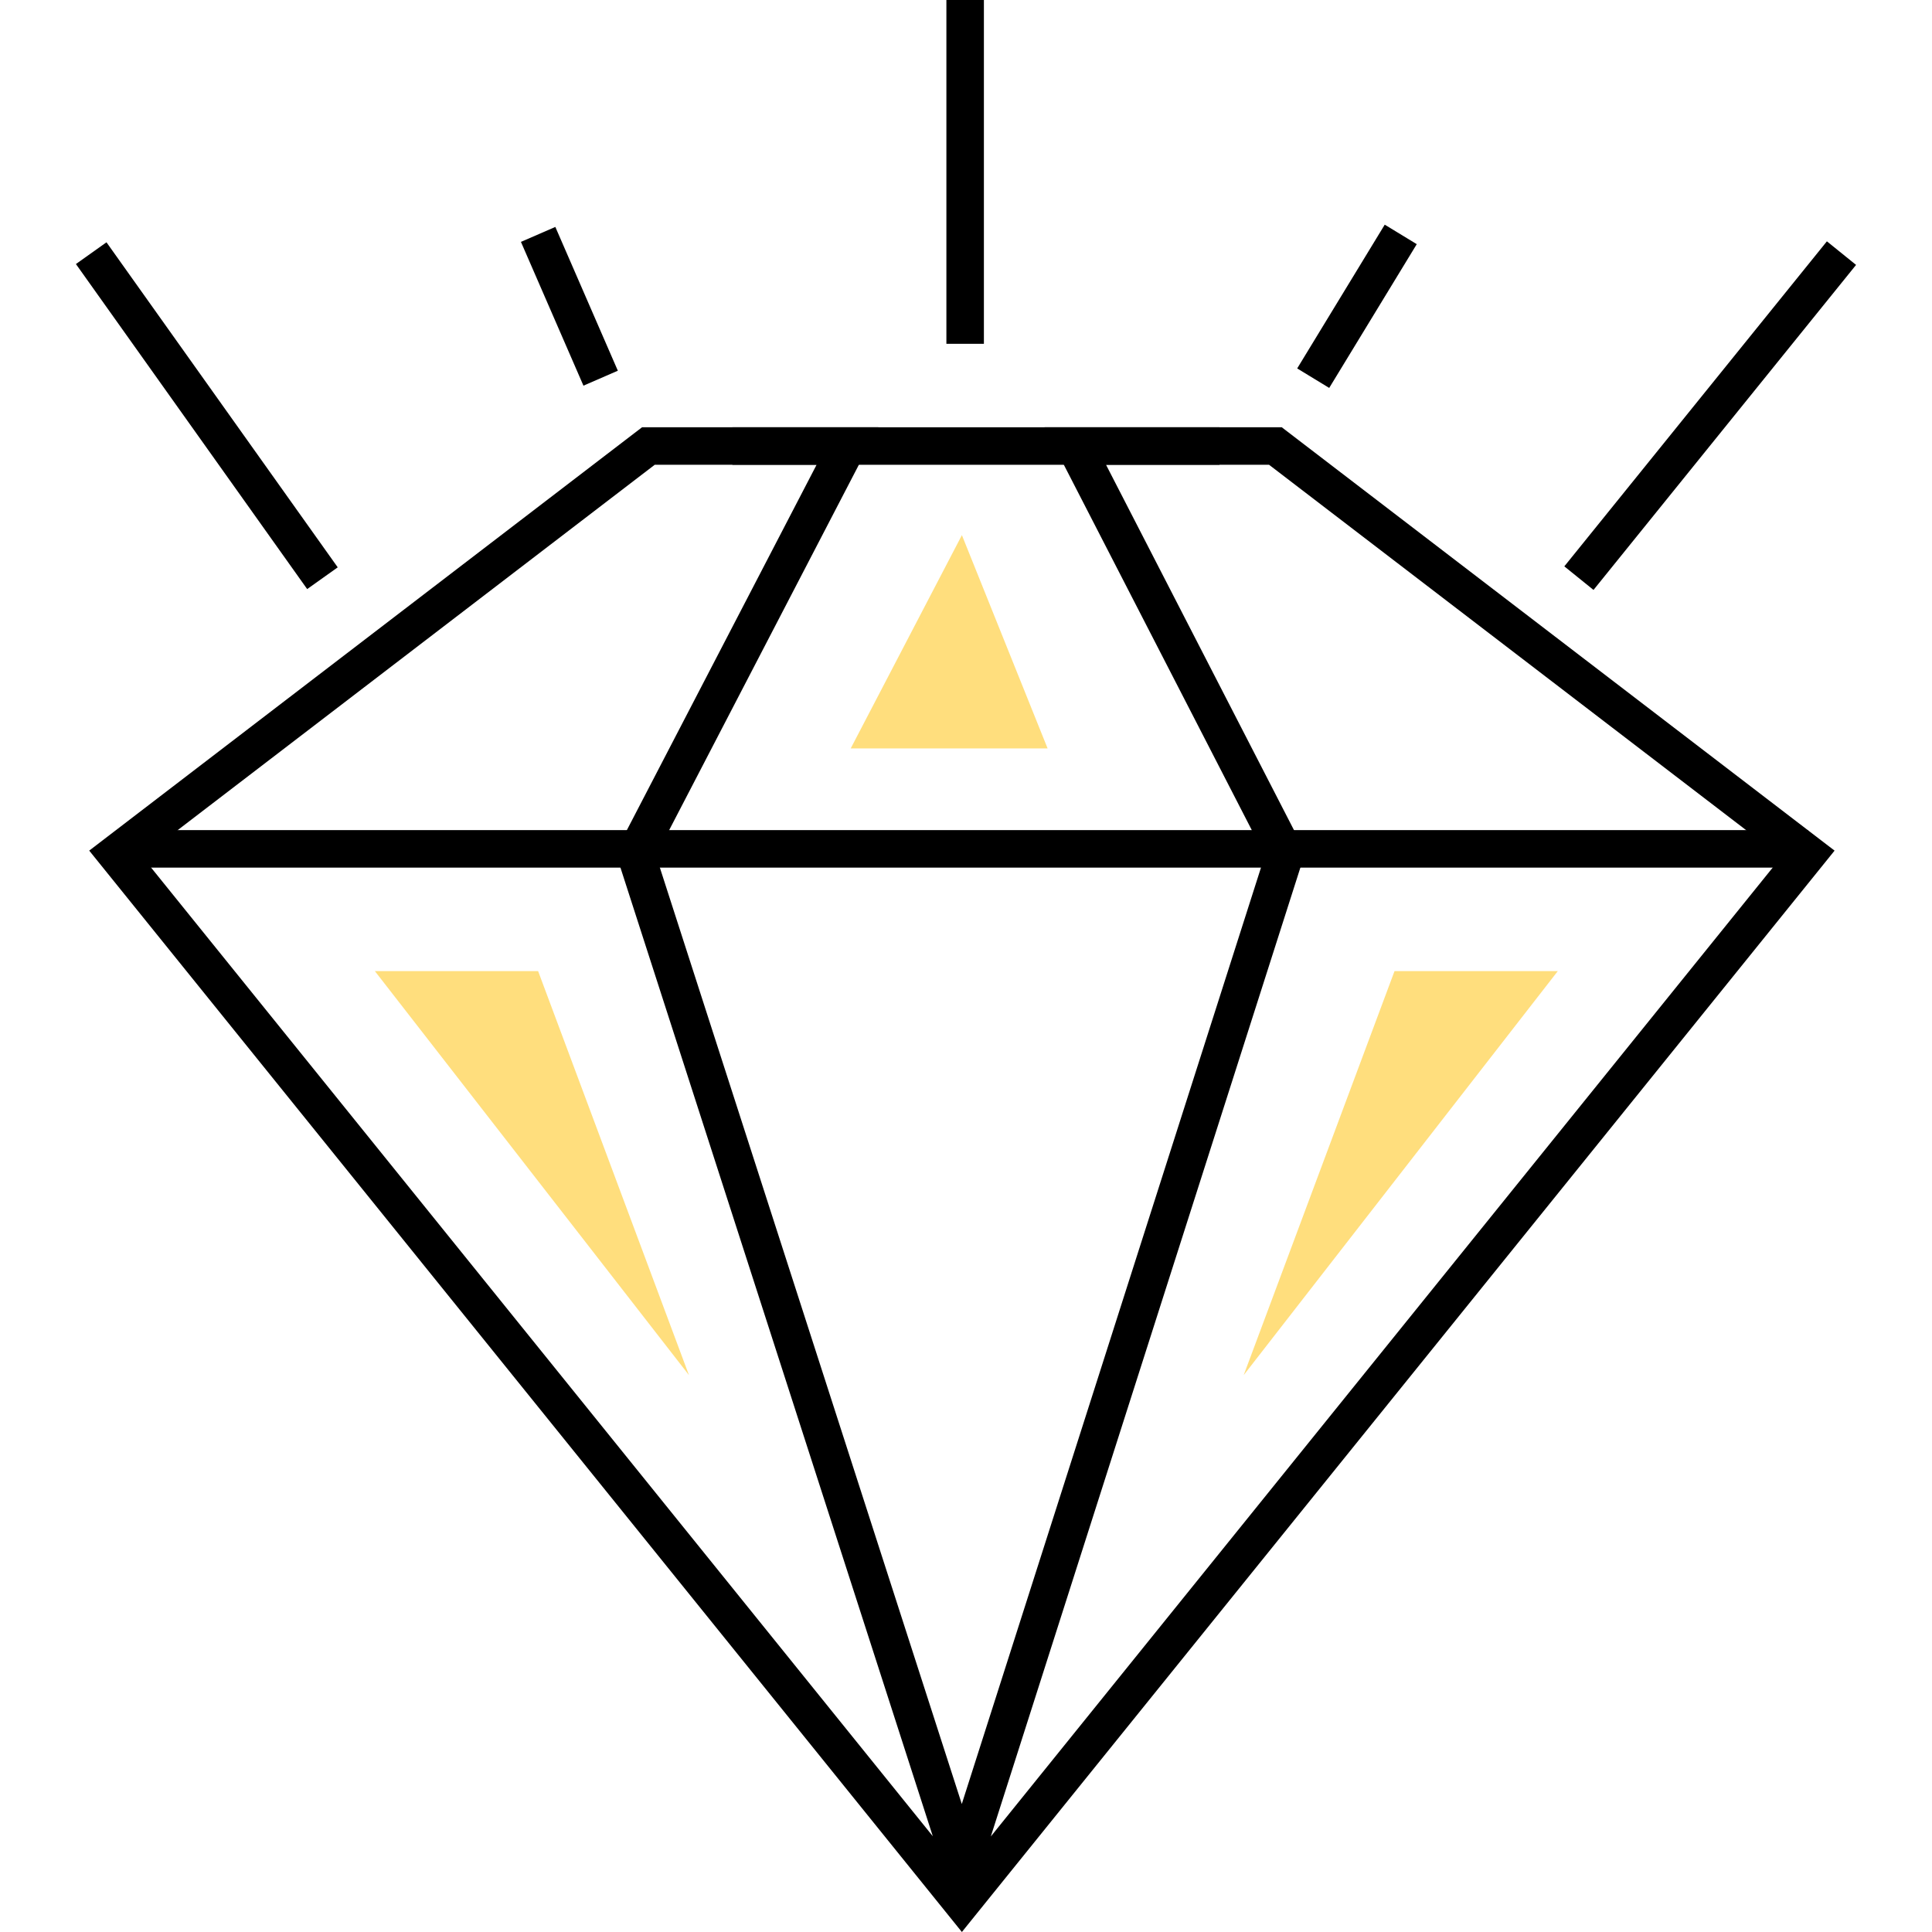
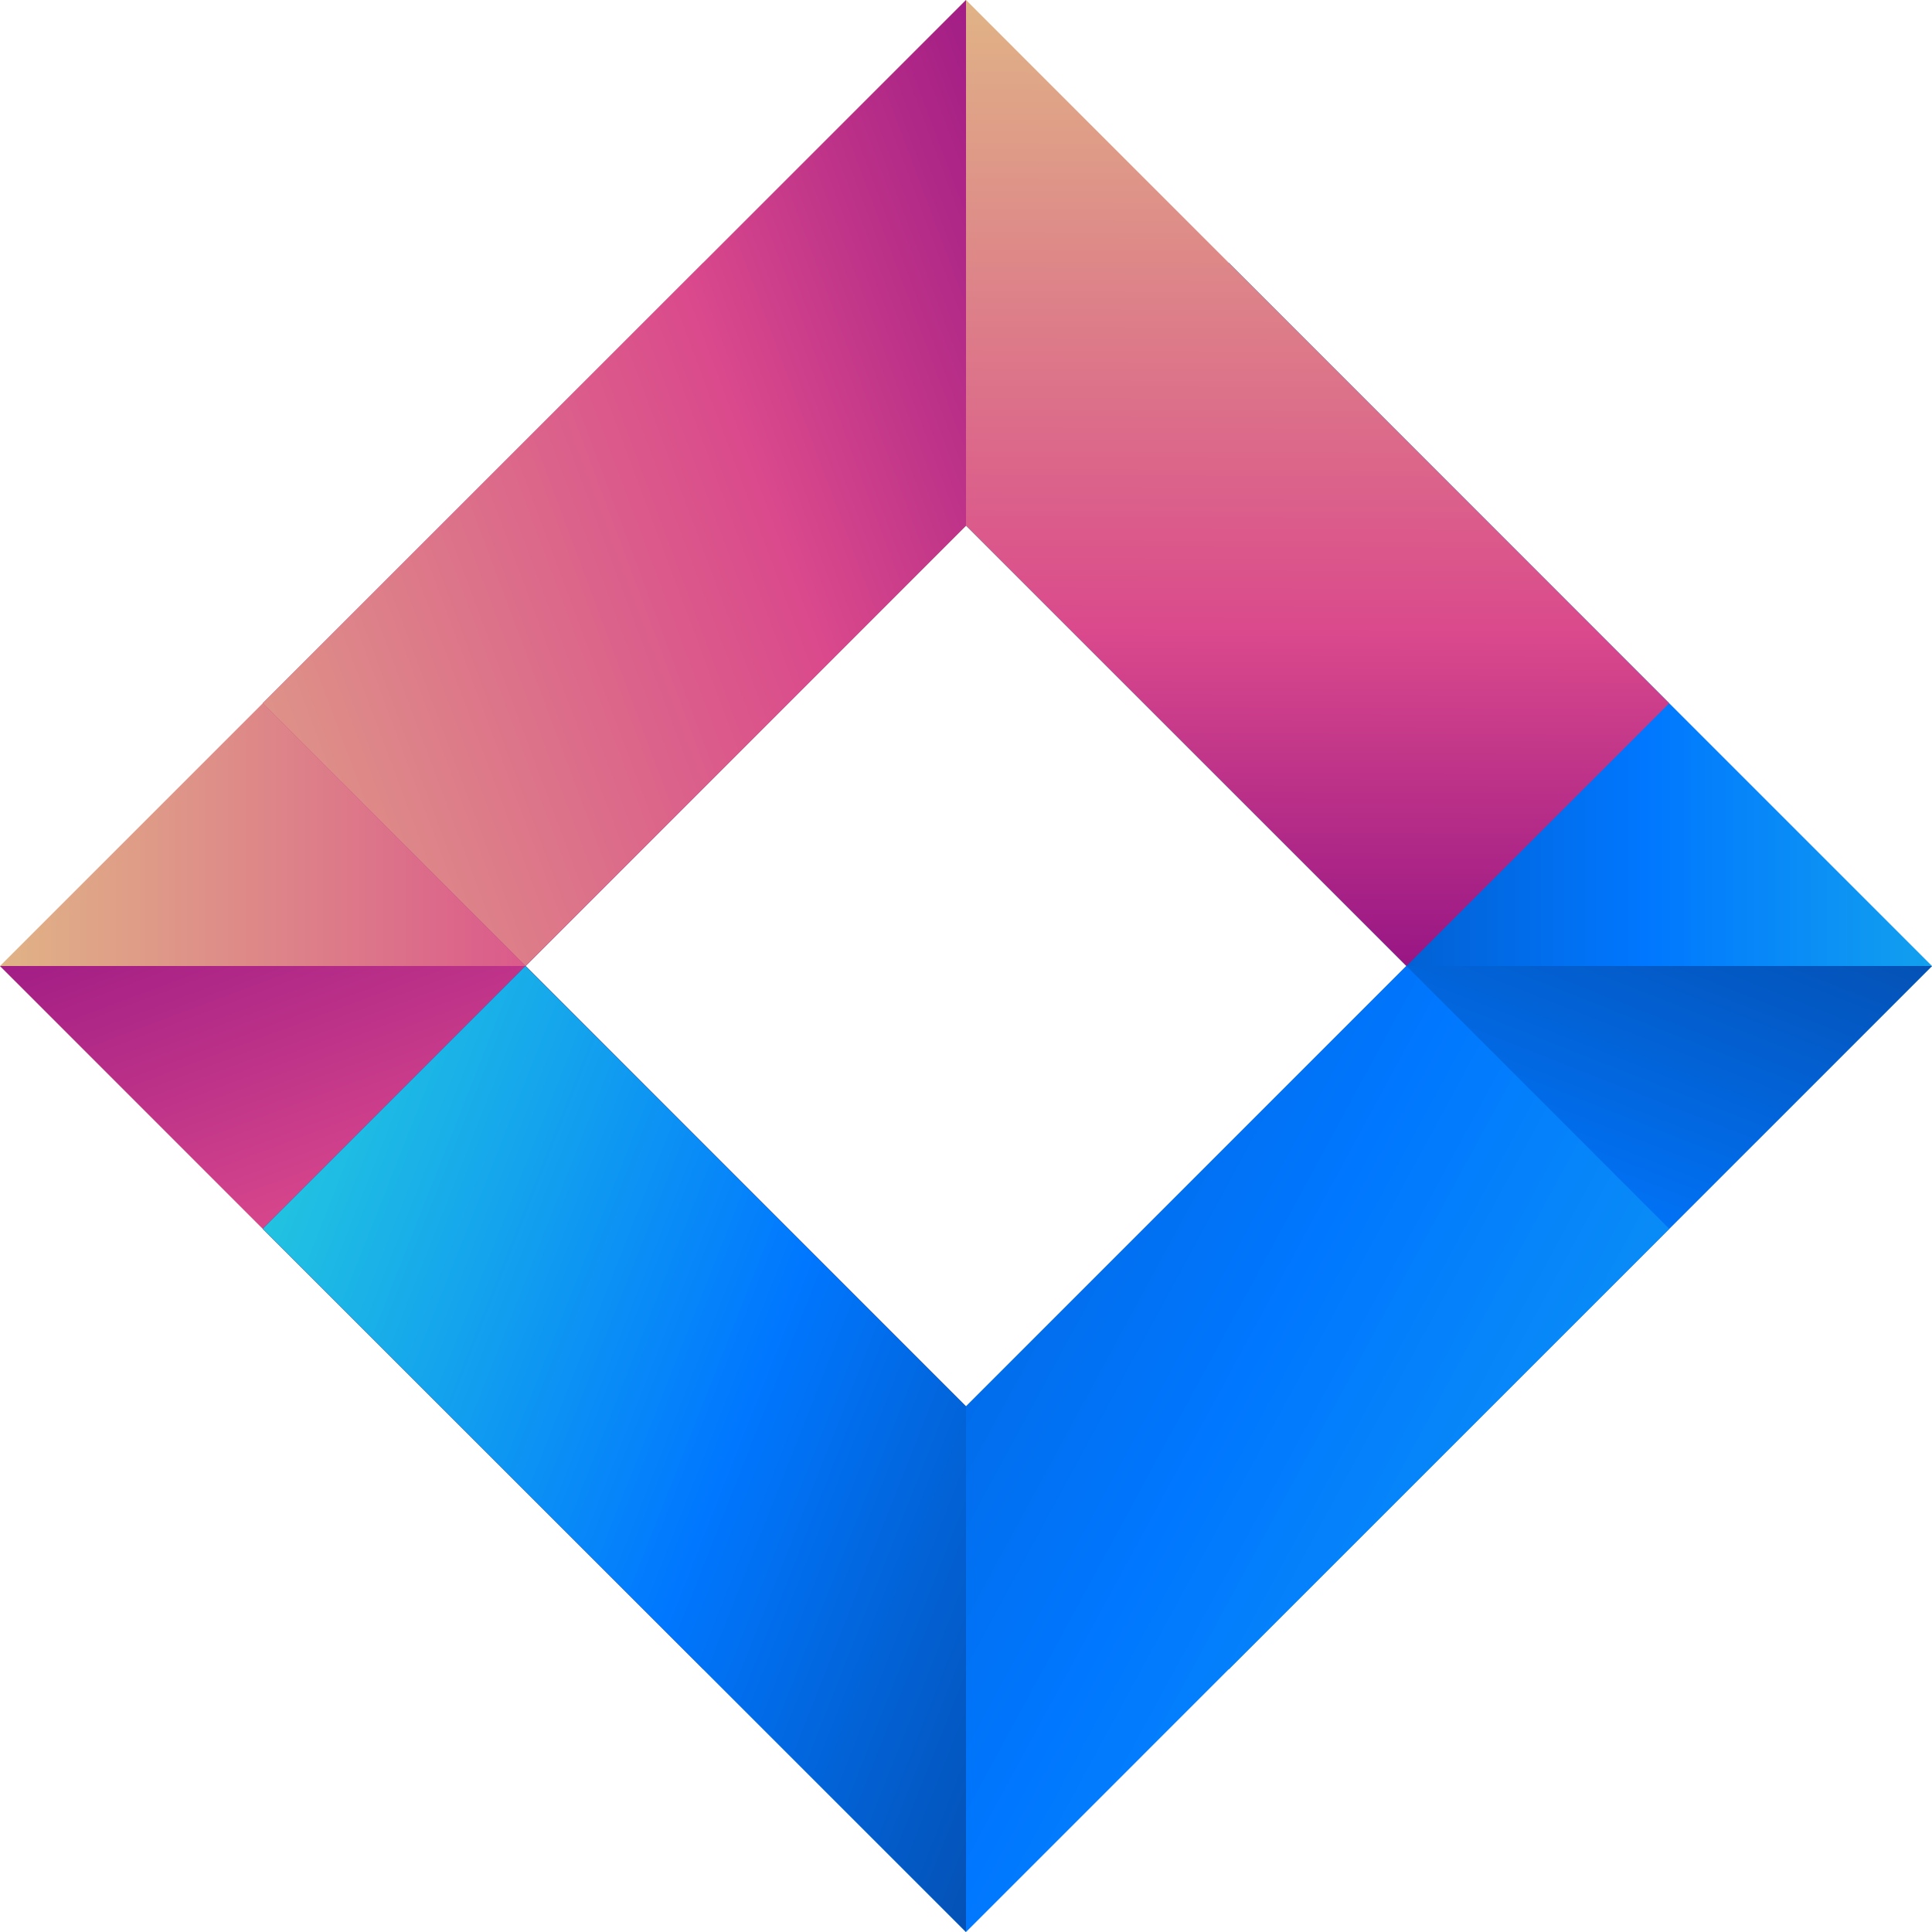
- <svg xmlns="http://www.w3.org/2000/svg" version="1.1" id="Layer_1" viewBox="0 0 117.499 117.499" xml:space="preserve">
-   <g>
-     <g>
-       <g>
-         <path d="M58.499,117.499L5.426,51.732l33.621-25.746h14.371L39.894,52.03l18.6,57.684l18.431-57.685L63.527,25.986h14.427     l33.62,25.747L58.499,117.499z M67.266,28.267l12.12,23.558l-19.127,59.863l48.071-59.566L77.181,28.267H67.266z M8.67,52.121     l48.06,59.553l-19.3-59.851l12.233-23.557h-9.844L8.67,52.121z" />
-       </g>
-       <g>
-         <rect x="7.443" y="50.485" width="102.508" height="2.281" />
-       </g>
-       <g>
-         <rect x="44.541" y="25.986" width="29.625" height="2.281" />
-       </g>
-     </g>
-     <g>
-       <rect x="29.862" y="17.488" transform="matrix(-0.3987 -0.9171 0.9171 -0.3987 31.3513 57.814)" width="9.535" height="2.281" />
-     </g>
-     <g>
-       <rect x="57.557" width="2.281" height="20.909" />
-     </g>
-     <g>
-       <rect x="81.386" y="13.51" transform="matrix(-0.8541 -0.5201 0.5201 -0.8541 143.3242 77.4605)" width="2.28" height="10.237" />
-     </g>
-     <g>
-       <rect x="0.448" y="24.139" transform="matrix(-0.5797 -0.8148 0.8148 -0.5797 -0.7275 50.1846)" width="24.261" height="2.281" />
-     </g>
-     <g>
-       <rect x="102.87" y="12.572" transform="matrix(-0.7779 -0.6284 0.6284 -0.7779 169.0349 110.3012)" width="2.281" height="25.411" />
-     </g>
-     <g>
-       <polygon style="fill:#FFDE7D;" points="58.5,32.545 51.737,45.518 63.713,45.518   " />
-     </g>
-     <g>
-       <polygon style="fill:#FFDE7D;" points="32.727,59.061 22.799,59.061 41.901,83.633   " />
-     </g>
-     <g>
-       <polygon style="fill:#FFDE7D;" points="84.811,59.061 94.74,59.061 75.637,83.633   " />
-     </g>
+ <svg xmlns="http://www.w3.org/2000/svg" height="64px" width="64px" version="1.1" id="Layer_1" viewBox="0 0 504.123 504.123" xml:space="preserve" fill="#000000">
+   <g id="SVGRepo_bgCarrier" stroke-width="0" />
+   <g id="SVGRepo_tracerCarrier" stroke-linecap="round" stroke-linejoin="round" />
+   <g id="SVGRepo_iconCarrier">
+     <linearGradient id="SVGID_1_" gradientUnits="userSpaceOnUse" x1="29.772" y1="598.915" x2="-11.648" y2="598.915" gradientTransform="matrix(7.8769 0 0 -7.8769 364.0537 4969.669)">
+       <stop offset="0" style="stop-color:#29D3DA" />
+       <stop offset="0.519" style="stop-color:#0077FF" />
+       <stop offset="0.999" style="stop-color:#064093" />
+       <stop offset="1" style="stop-color:#084698" />
+     </linearGradient>
+     <polygon style="fill:url(#SVGID_1_);" points="252.069,367.002 320.63,435.554 504.123,252.062 320.63,68.569 252.069,137.121 367.002,252.062 " />
+     <linearGradient id="SVGID_2_" gradientUnits="userSpaceOnUse" x1="-5.944" y1="572.005" x2="8.653" y2="609.062" gradientTransform="matrix(7.8769 0 0 -7.8769 364.0537 4969.669)">
+       <stop offset="0" style="stop-color:#29D3DA" />
+       <stop offset="0.519" style="stop-color:#0077FF" />
+       <stop offset="0.999" style="stop-color:#064093" />
+       <stop offset="1" style="stop-color:#084698" />
+     </linearGradient>
+     <polyline style="fill:url(#SVGID_2_);" points="367.002,252.062 252.069,367.002 320.63,435.554 504.123,252.062 " />
+     <linearGradient id="SVGID_3_" gradientUnits="userSpaceOnUse" x1="-46.601" y1="598.915" x2="-14" y2="598.915" gradientTransform="matrix(7.8769 0 0 -7.8769 364.0537 4969.669)">
+       <stop offset="0.012" style="stop-color:#E0B386" />
+       <stop offset="0.65" style="stop-color:#DA498C" />
+       <stop offset="1" style="stop-color:#961484" />
+     </linearGradient>
+     <polygon style="fill:url(#SVGID_3_);" points="137.129,252.062 252.069,137.121 183.509,68.569 0,252.062 183.509,435.554 252.069,367.002 " />
+     <linearGradient id="SVGID_4_" gradientUnits="userSpaceOnUse" x1="-20.998" y1="567.005" x2="-35.458" y2="605.611" gradientTransform="matrix(7.8769 0 0 -7.8769 364.0537 4969.669)">
+       <stop offset="0.012" style="stop-color:#E0B386" />
+       <stop offset="0.65" style="stop-color:#DA498C" />
+       <stop offset="1" style="stop-color:#961484" />
+     </linearGradient>
+     <polyline style="fill:url(#SVGID_4_);" points="0,252.062 183.509,435.554 252.069,367.002 137.129,252.062 " />
+     <linearGradient id="SVGID_5_" gradientUnits="userSpaceOnUse" x1="33.172" y1="561.203" x2="-43.318" y2="602.623" gradientTransform="matrix(7.8769 0 0 -7.8769 364.0537 4969.669)">
+       <stop offset="0" style="stop-color:#29D3DA" />
+       <stop offset="0.519" style="stop-color:#0077FF" />
+       <stop offset="0.999" style="stop-color:#064093" />
+       <stop offset="1" style="stop-color:#084698" />
+     </linearGradient>
+     <polygon style="fill:url(#SVGID_5_);" points="137.121,252.069 68.569,320.63 252.062,504.123 435.554,320.63 367.002,252.069 252.062,367.002 " />
+     <linearGradient id="SVGID_6_" gradientUnits="userSpaceOnUse" x1="-41.134" y1="590.644" x2="-4.073" y2="576.044" gradientTransform="matrix(7.8769 0 0 -7.8769 364.0537 4969.669)">
+       <stop offset="0" style="stop-color:#29D3DA" />
+       <stop offset="0.519" style="stop-color:#0077FF" />
+       <stop offset="0.999" style="stop-color:#064093" />
+       <stop offset="1" style="stop-color:#084698" />
+     </linearGradient>
+     <polyline style="fill:url(#SVGID_6_);" points="252.062,367.002 137.121,252.069 68.569,320.63 252.062,504.123 " />
+     <linearGradient id="SVGID_7_" gradientUnits="userSpaceOnUse" x1="-14.133" y1="631.183" x2="-14.25" y2="598.58" gradientTransform="matrix(7.8769 0 0 -7.8769 364.0537 4969.669)">
+       <stop offset="0.012" style="stop-color:#E0B386" />
+       <stop offset="0.65" style="stop-color:#DA498C" />
+       <stop offset="1" style="stop-color:#961484" />
+     </linearGradient>
+     <polygon style="fill:url(#SVGID_7_);" points="252.062,137.129 367.002,252.069 435.554,183.509 252.062,0 68.569,183.509 137.121,252.069 " />
+     <linearGradient id="SVGID_8_" gradientUnits="userSpaceOnUse" x1="-46.13" y1="605.695" x2="-7.518" y2="620.156" gradientTransform="matrix(7.8769 0 0 -7.8769 364.0537 4969.669)">
+       <stop offset="0.012" style="stop-color:#E0B386" />
+       <stop offset="0.65" style="stop-color:#DA498C" />
+       <stop offset="1" style="stop-color:#961484" />
+     </linearGradient>
+     <polyline style="fill:url(#SVGID_8_);" points="252.062,0 68.569,183.509 137.121,252.069 252.062,137.129 " />
  </g>
</svg>
